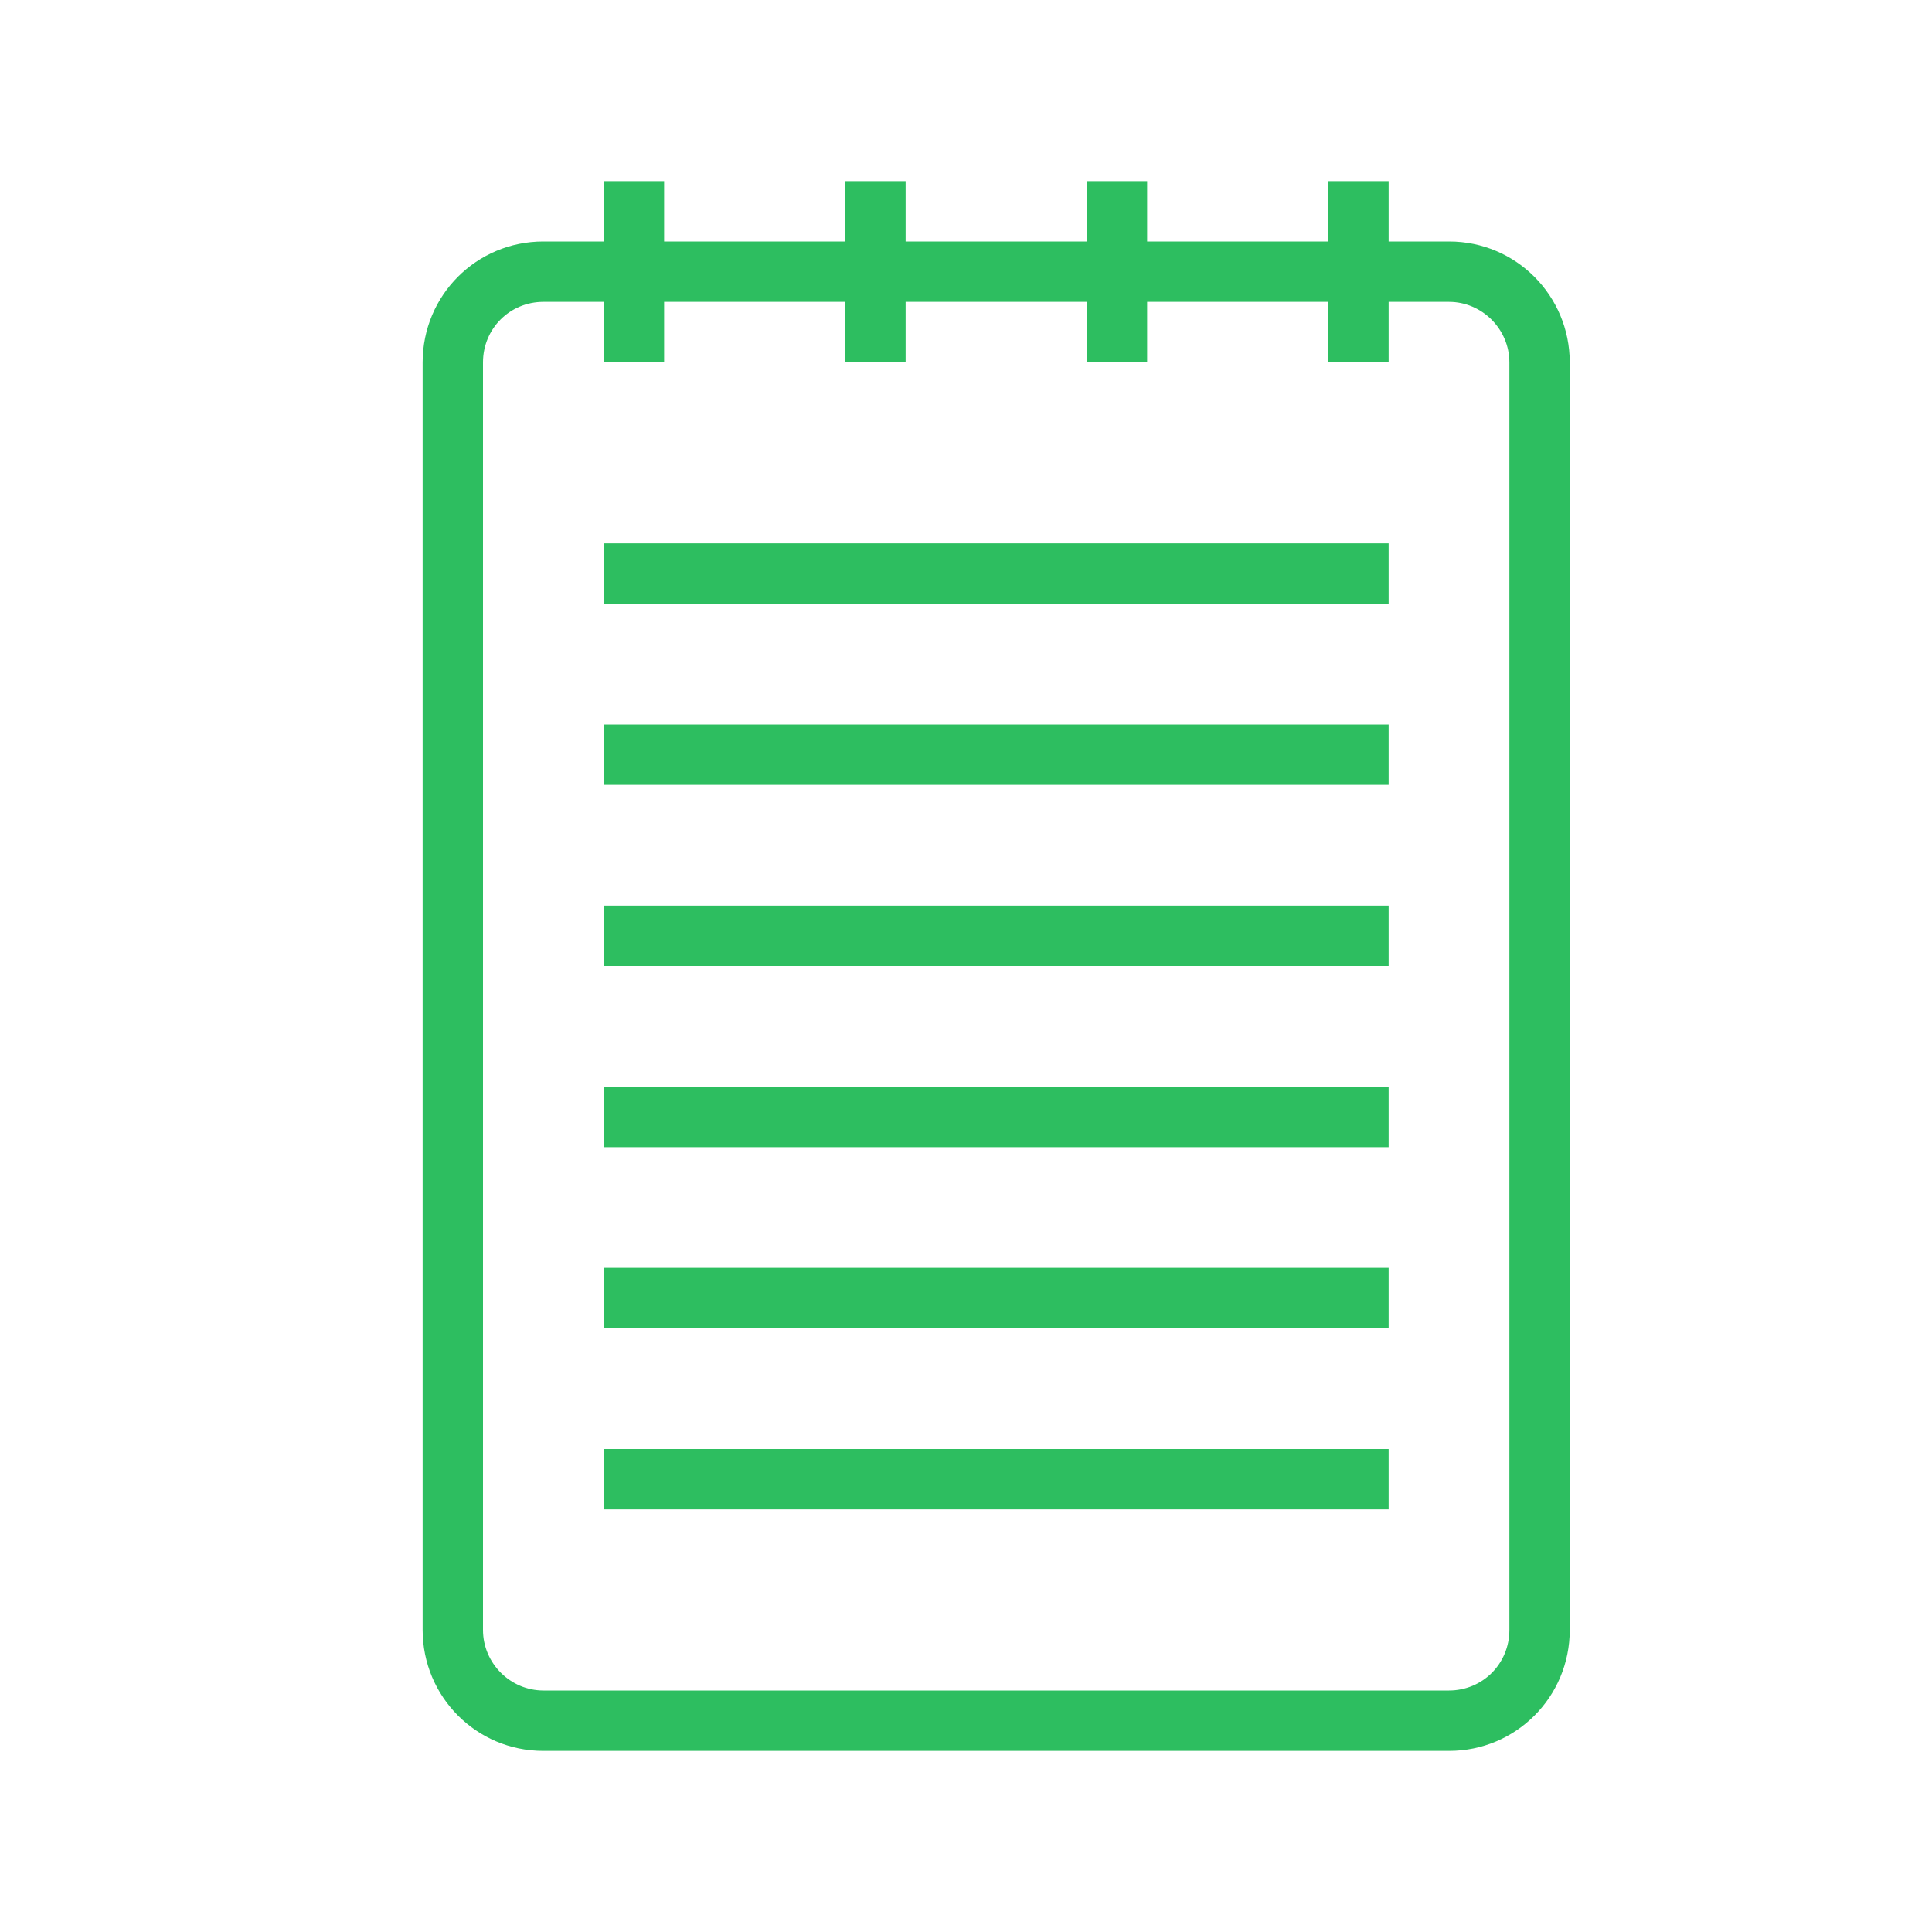
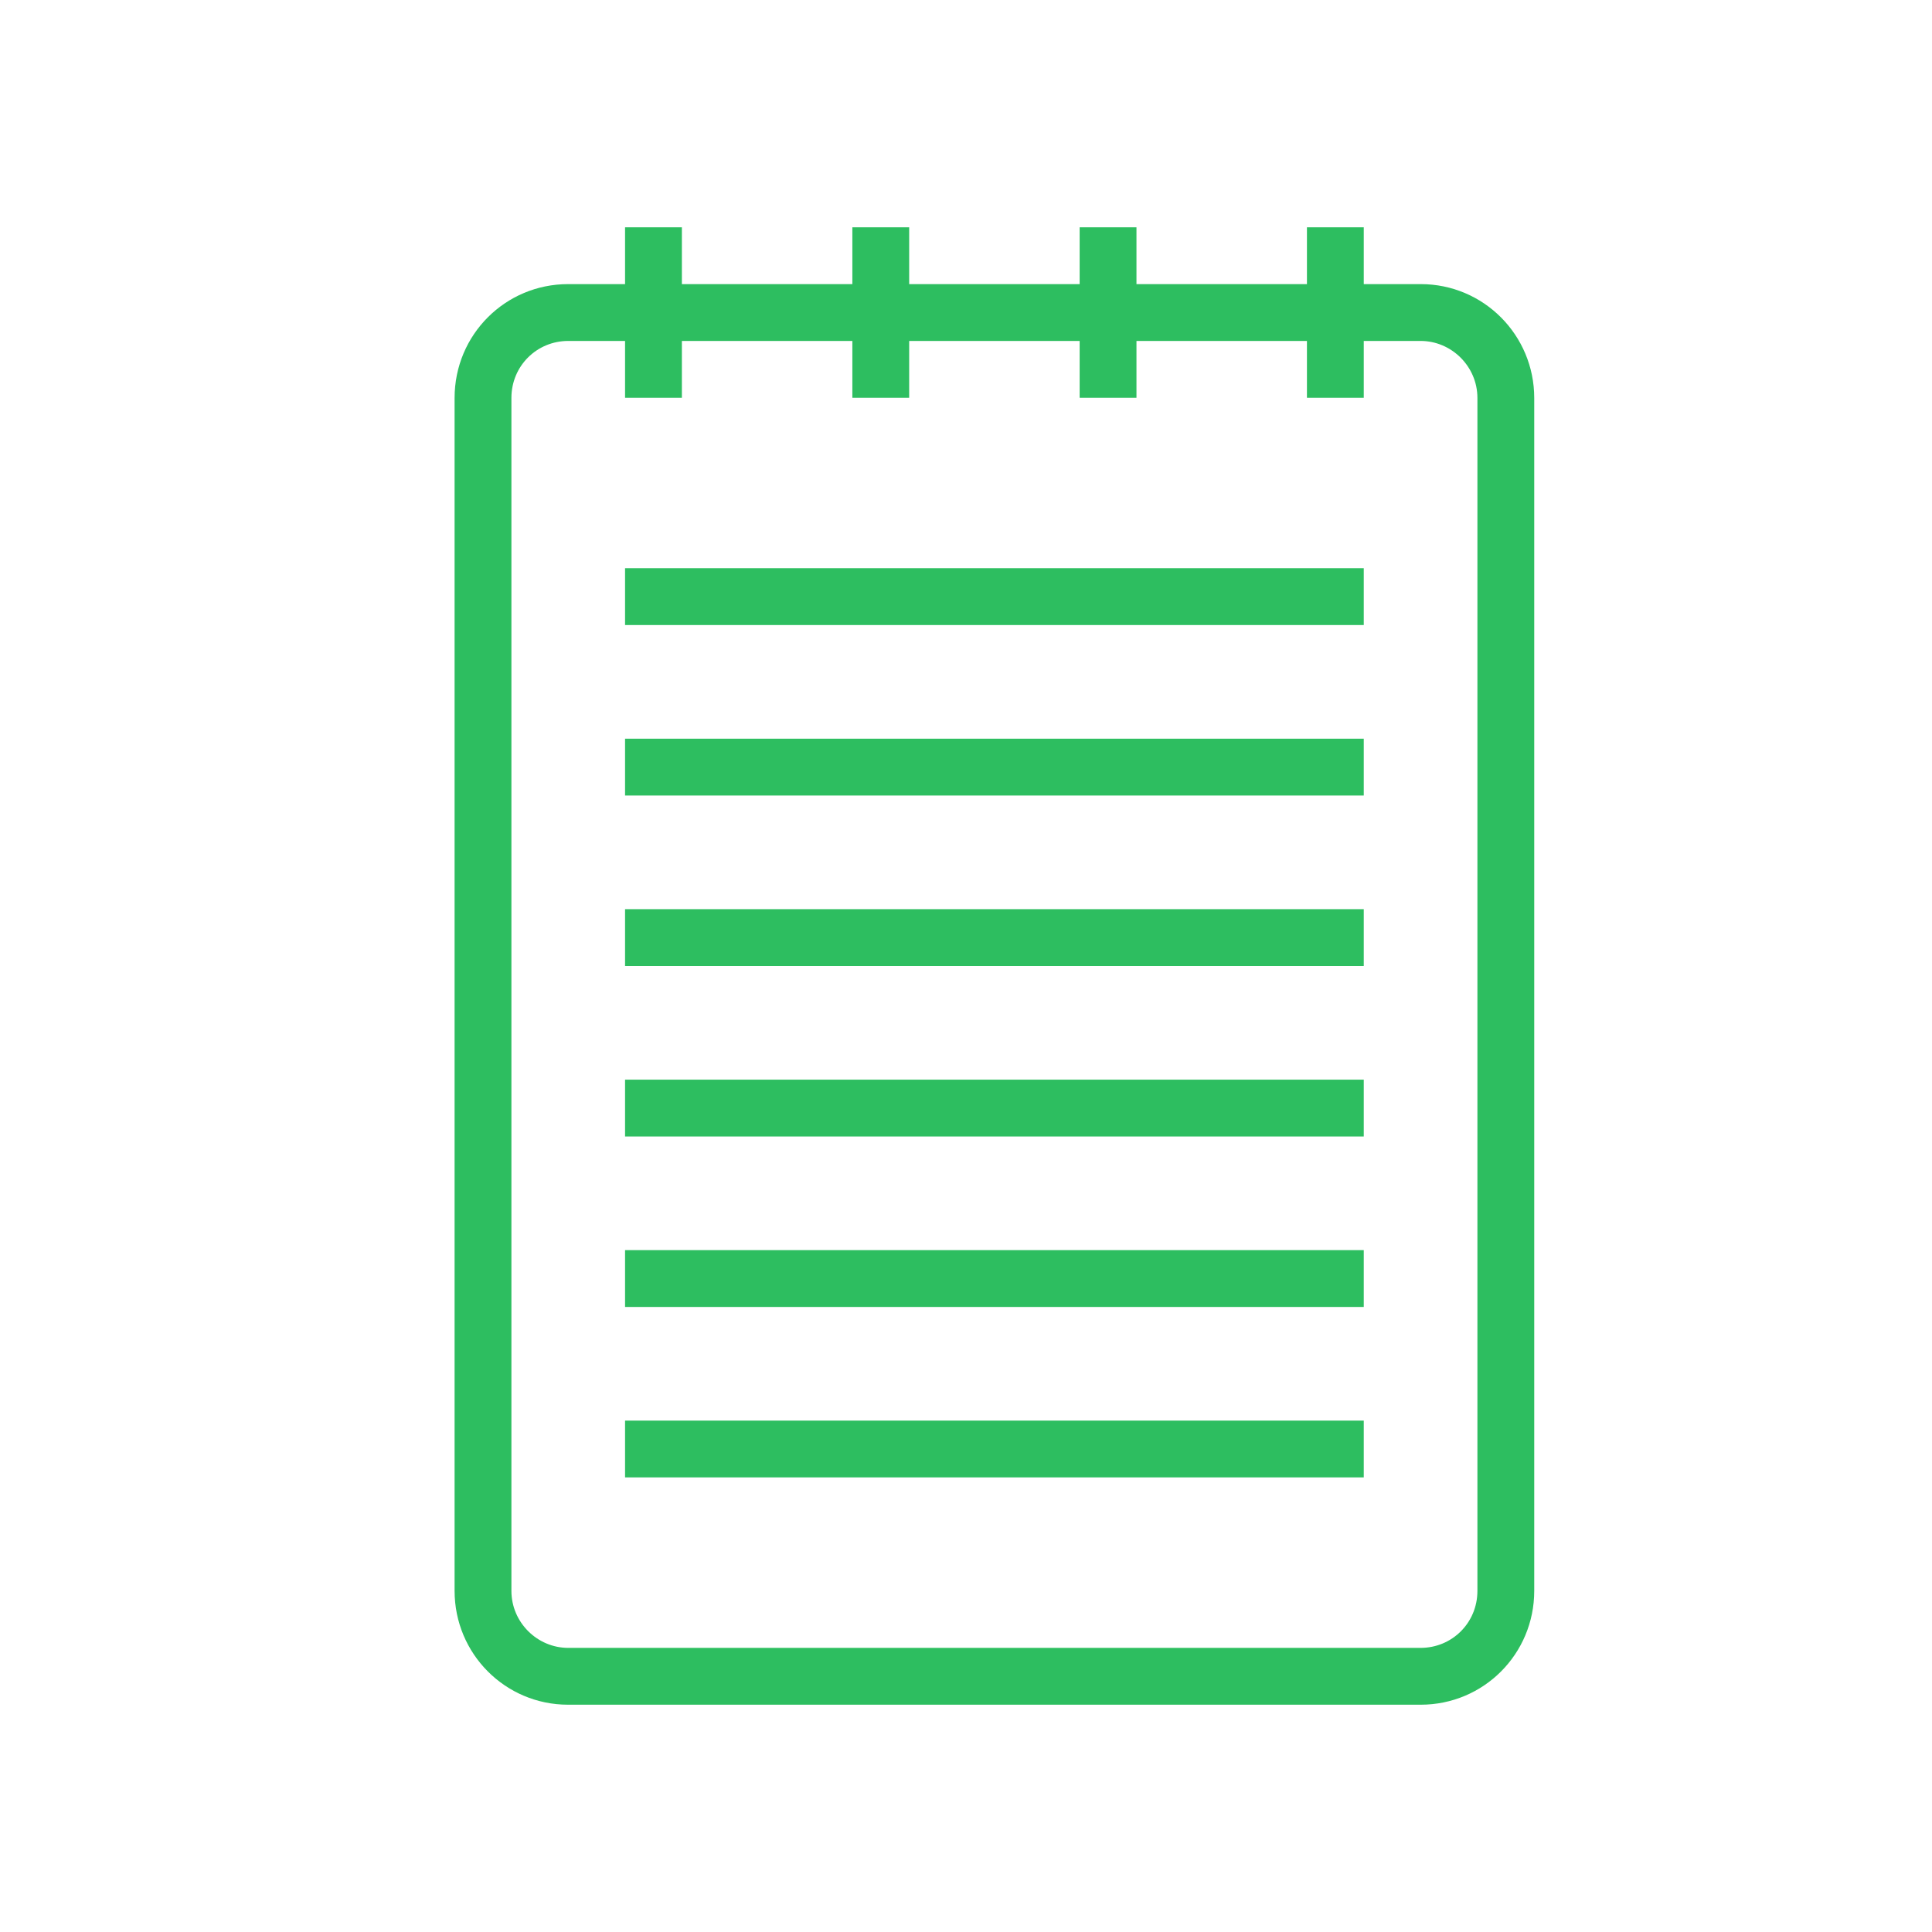
- <svg width="32px" height="32px" viewBox="0 0 32 32" version="1.1">
+ <svg width="32px" height="32px" viewBox="-1 6 34 20" version="1.1">
  <g stroke="none" stroke-width="1" fill="none" fill-rule="evenodd">
    <g class="add_meeting_icon" fill="#2DBE60">
      <path d="M22,4 L19,4 L19,3 L18,3 L18,4 L15,4 L15,3 L14,3 L14,4 L14,4 L11,4 L11,3 L10,3 L10,4 L8.997,4 C7.894,4 7,4.89 7,6.004 L7,26.996 C7,28.103 7.891,29 8.997,29 L24.003,29 C25.106,29 26,28.11 26,26.996 L26,6.004 C26,4.897 25.109,4 24.003,4 L23,4 L23,3 L22,3 L22,4 L22,4 Z M22,5 L19,5 L19,6 L18,6 L18,5 L15,5 L15,6 L14,6 L14,5 L11,5 L11,6 L10,6 L10,5 L9,5 C8.448,5 8,5.439 8,6.003 L8,26.997 C8,27.551 8.455,28 9,28 L24,28 C24.552,28 25,27.561 25,26.997 L25,6.003 C25,5.449 24.545,5 24,5 L23,5 L23,6 L22,6 L22,5 L22,5 Z M10,9 L10,10 L23,10 L23,9 L10,9 L10,9 Z M10,12 L10,13 L23,13 L23,12 L10,12 L10,12 Z M10,15 L10,16 L23,16 L23,15 L10,15 L10,15 Z M10,18 L10,19 L23,19 L23,18 L10,18 L10,18 Z M10,21 L10,22 L23,22 L23,21 L10,21 L10,21 Z M10,24 L10,25 L23,25 L23,24 L10,24 L10,24 Z" />
    </g>
  </g>
</svg>
